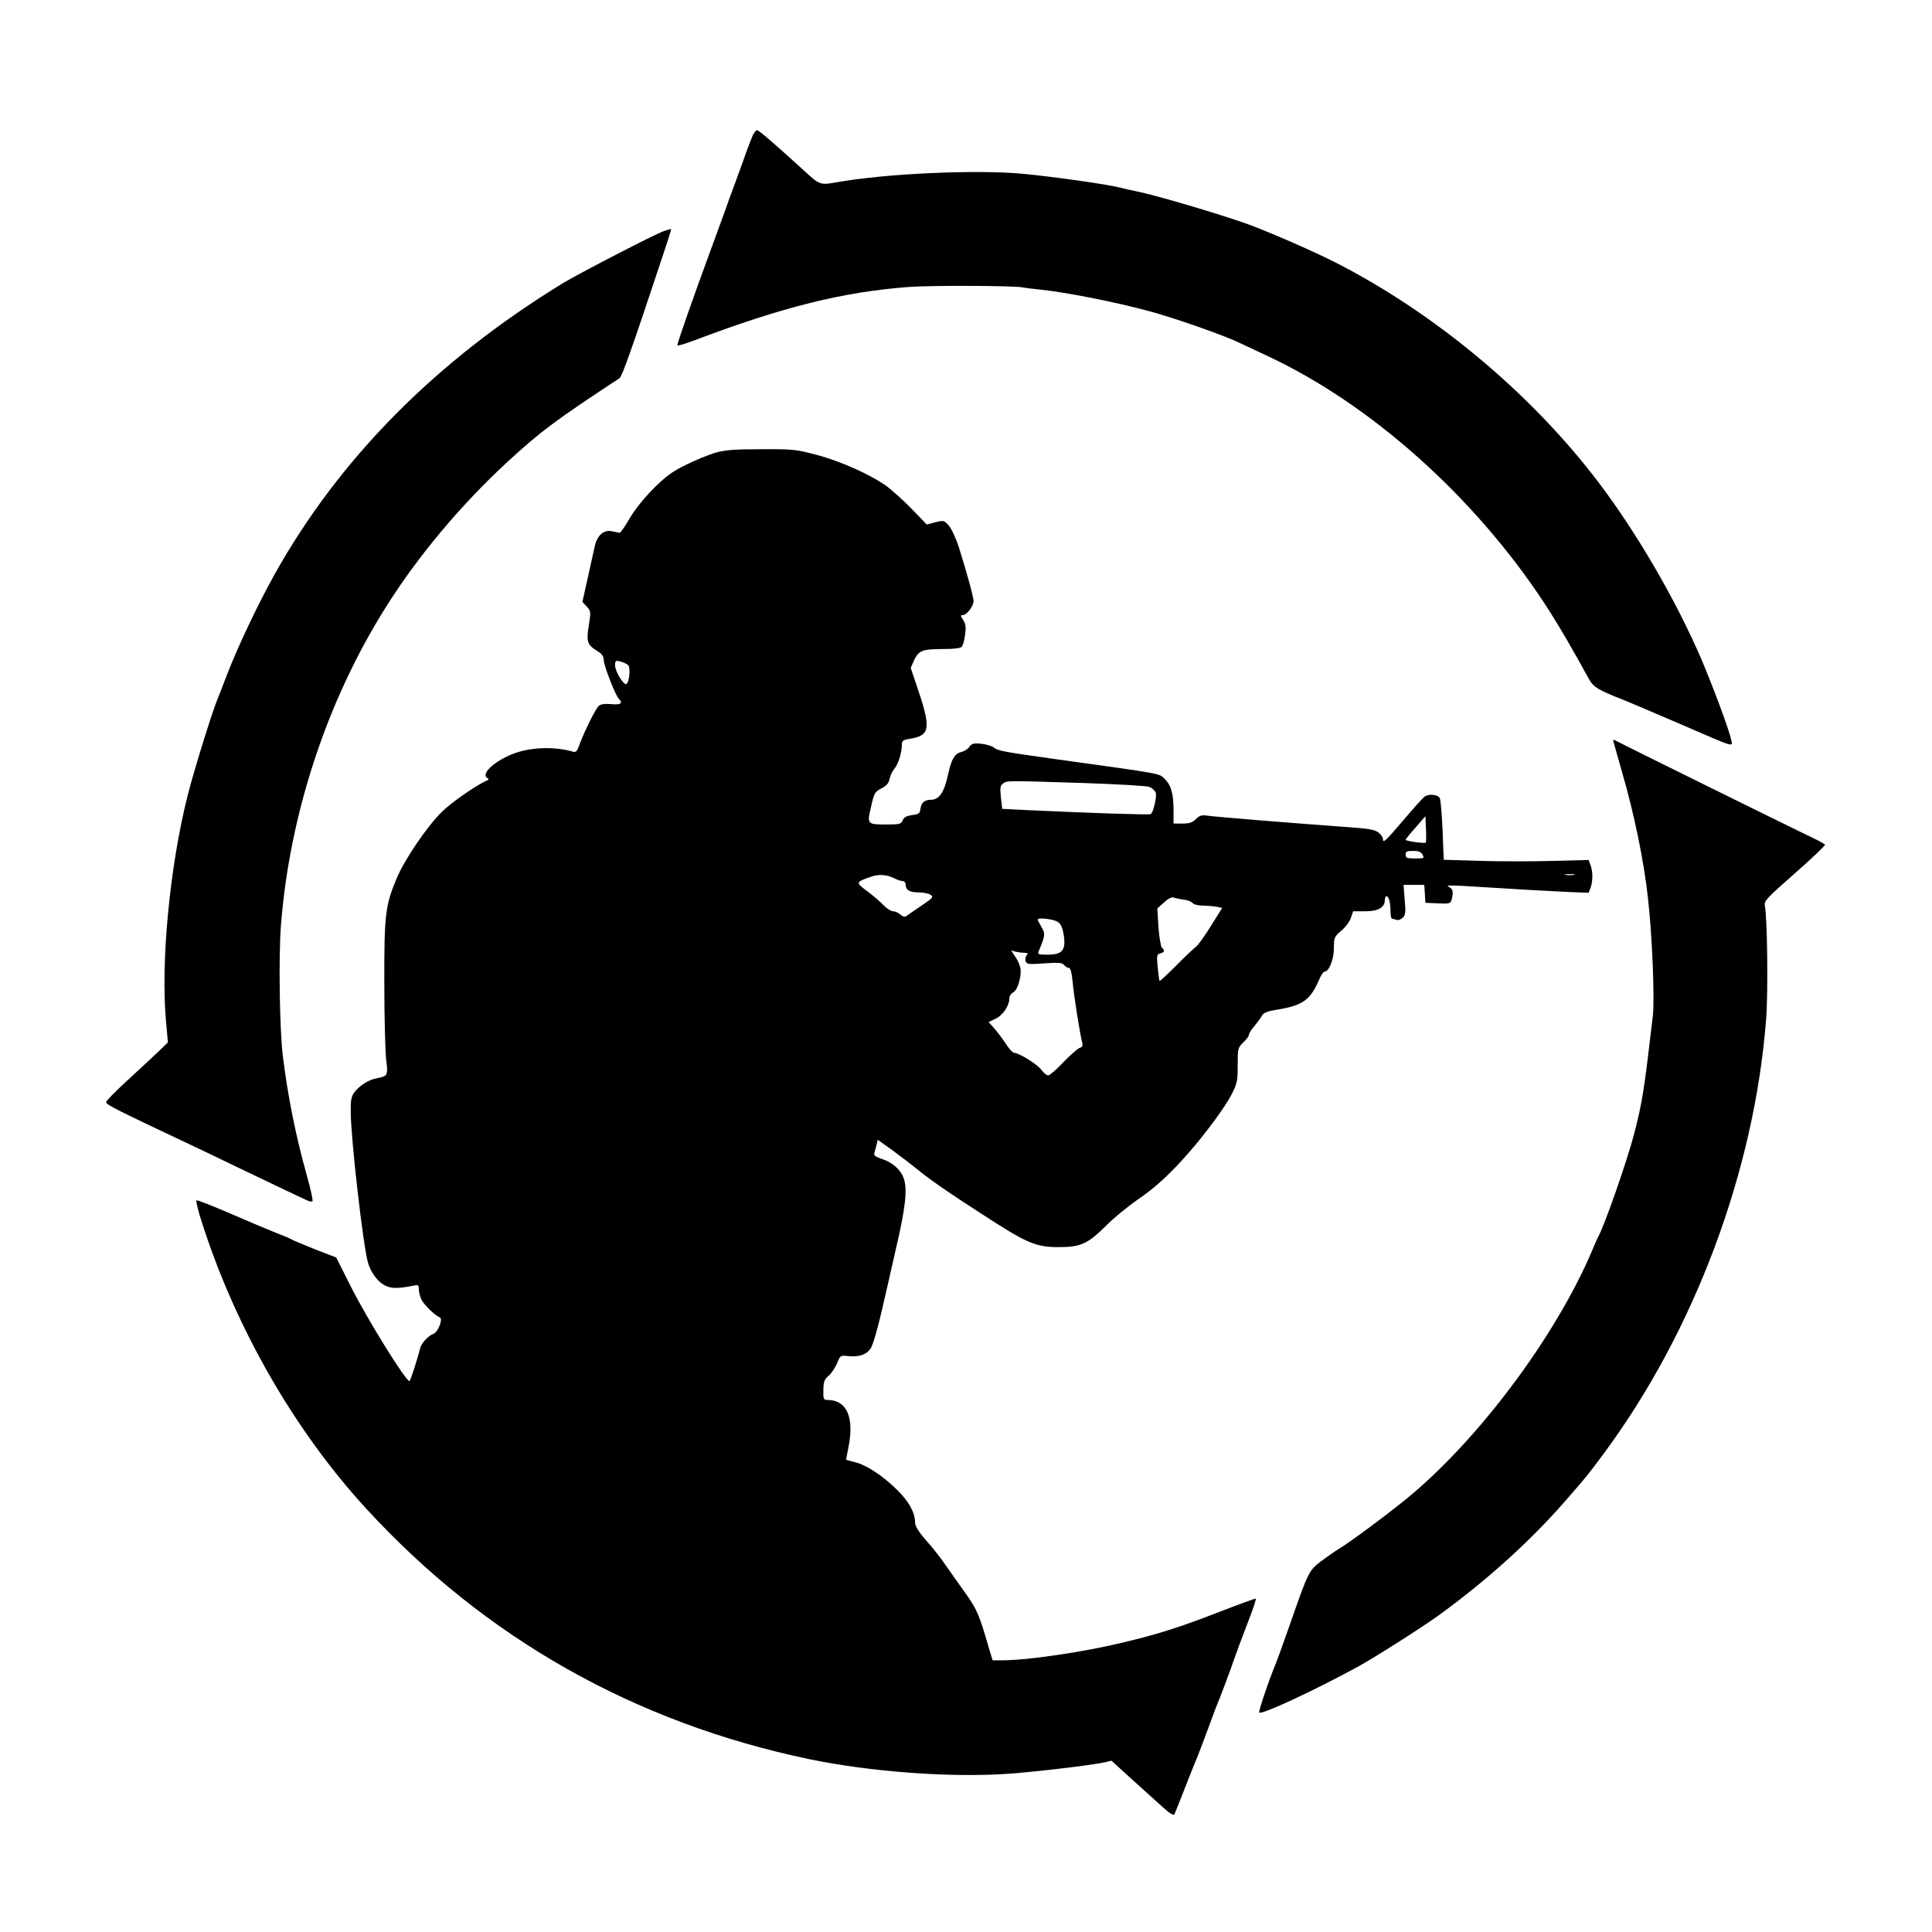
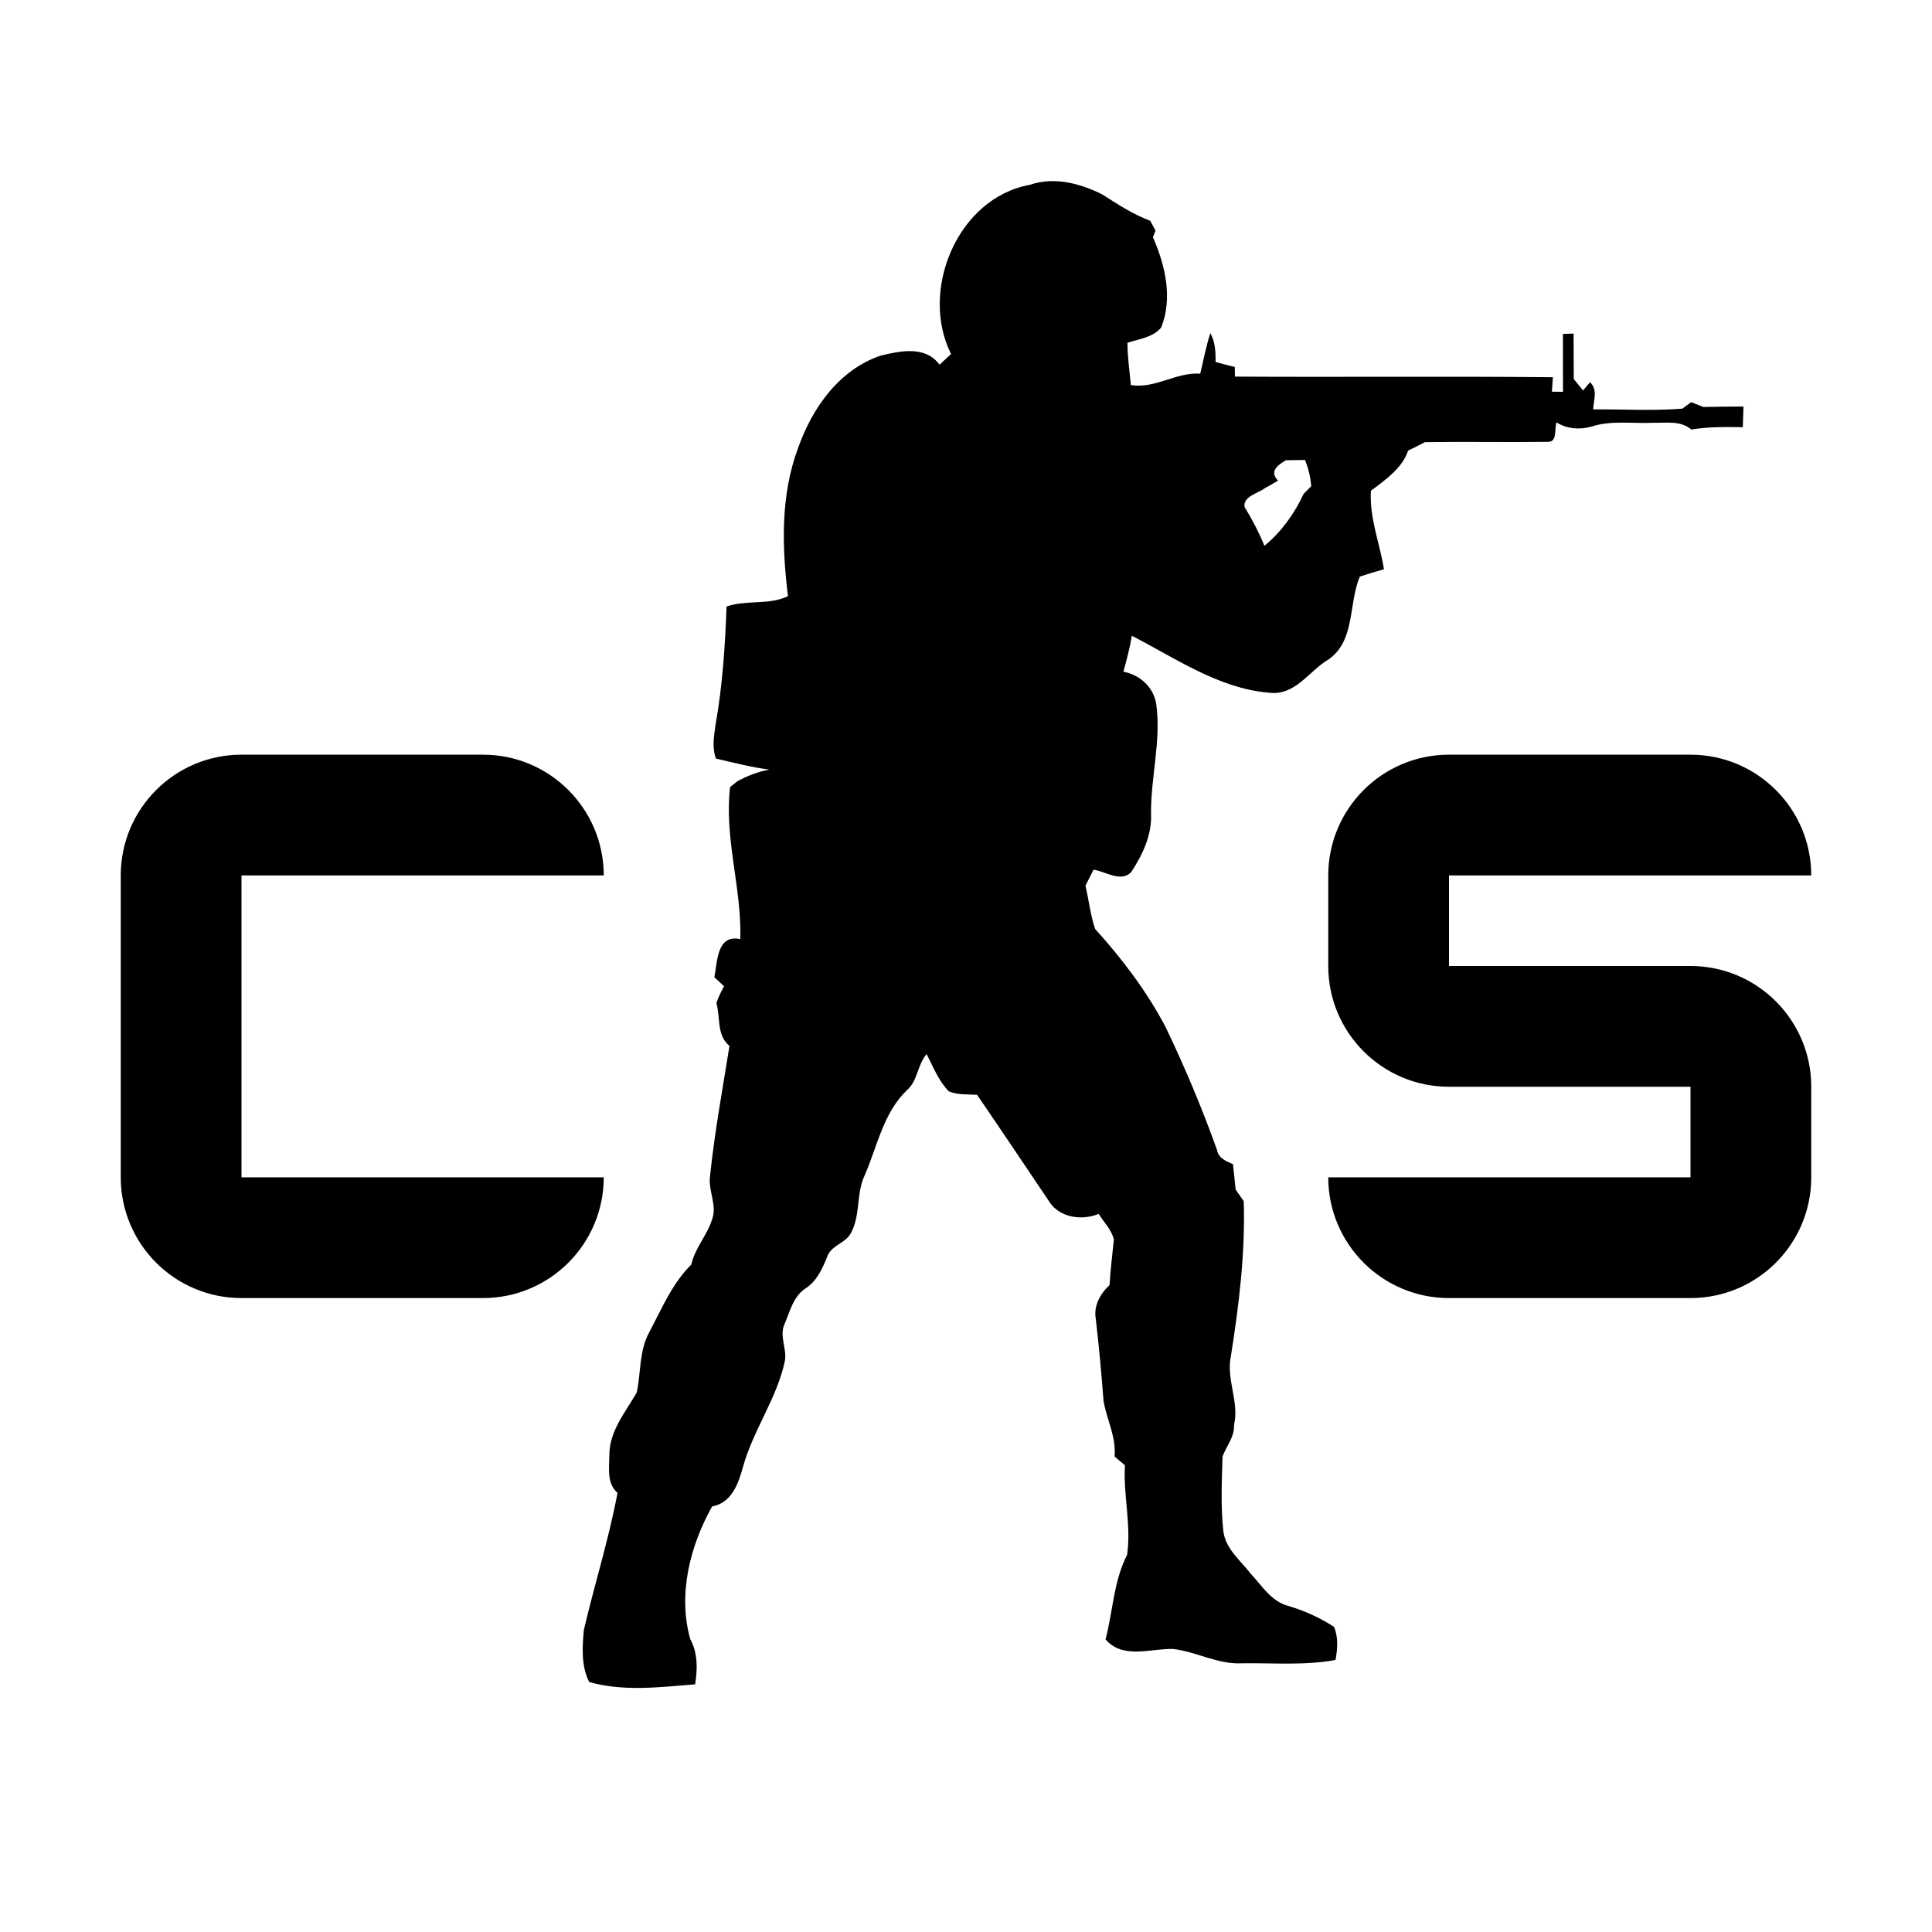
- <svg xmlns="http://www.w3.org/2000/svg" version="1.0" width="1024pt" height="1024pt" viewBox="0 0 1024 1024" preserveAspectRatio="xMidYMid meet">
-   <g transform="translate(0,1024) scale(0.1,-0.1)" fill="#000000" stroke="none">
-     <path d="M3990 9523 c-7 -16 -23 -57 -36 -93 -12 -36 -37 -103 -54 -150 -18 -47 -45 -121 -60 -165 -16 -44 -50 -136 -75 -205 -82 -222 -175 -487 -175 -500 0 -5 42 8 93 27 468 177 787 256 1134 282 116 9 554 7 603 -2 14 -3 52 -8 85 -11 147 -15 403 -66 585 -115 128 -34 394 -127 475 -166 17 -8 84 -39 149 -70 549 -255 1099 -746 1470 -1310 63 -95 157 -255 237 -403 24 -44 51 -60 185 -112 21 -8 151 -64 289 -123 312 -135 289 -128 280 -86 -12 56 -94 275 -157 424 -133 310 -341 669 -546 939 -354 467 -860 891 -1388 1162 -112 57 -309 144 -449 198 -118 45 -465 149 -585 176 -52 11 -104 23 -115 26 -71 18 -364 59 -515 73 -247 23 -724 1 -979 -44 -98 -17 -93 -19 -193 73 -136 124 -226 202 -235 202 -5 0 -16 -12 -23 -27z" />
-     <path d="M3518 9015 c-50 -18 -447 -223 -533 -275 -672 -411 -1186 -929 -1530 -1545 -88 -158 -194 -381 -251 -529 -19 -50 -43 -111 -53 -136 -27 -65 -127 -387 -156 -505 -95 -374 -144 -885 -115 -1200 l10 -110 -57 -55 c-32 -30 -107 -100 -166 -154 -59 -54 -106 -103 -105 -108 5 -15 50 -38 453 -228 44 -21 152 -72 240 -115 88 -42 203 -97 255 -122 52 -24 105 -49 117 -55 13 -6 26 -8 29 -5 4 3 -9 64 -29 134 -59 211 -99 409 -127 628 -18 138 -24 529 -11 700 46 589 243 1188 553 1682 171 274 404 551 653 780 173 158 247 214 588 438 14 9 63 147 228 644 27 80 48 146 46 147 -1 1 -19 -4 -39 -11z" />
-     <path d="M3790 7840 c-36 -11 -105 -39 -155 -64 -73 -36 -106 -60 -174 -128 -52 -53 -99 -113 -126 -159 -23 -41 -46 -73 -51 -73 -5 1 -23 5 -40 8 -44 10 -79 -21 -92 -81 -6 -27 -23 -103 -38 -171 l-27 -122 23 -25 c22 -24 22 -27 11 -99 -14 -87 -9 -103 44 -136 26 -16 35 -29 35 -49 0 -28 62 -187 80 -205 23 -23 10 -33 -40 -28 -34 3 -55 0 -66 -9 -17 -14 -80 -142 -105 -212 -9 -26 -18 -36 -29 -32 -94 28 -213 26 -306 -5 -101 -35 -187 -108 -153 -132 10 -7 11 -11 2 -14 -53 -22 -190 -116 -241 -167 -78 -76 -201 -257 -241 -356 -59 -141 -65 -192 -64 -556 0 -181 5 -363 10 -403 10 -82 8 -86 -50 -97 -44 -8 -92 -39 -120 -76 -15 -21 -19 -42 -18 -105 1 -142 65 -702 91 -795 15 -53 51 -102 90 -122 34 -17 68 -18 153 -1 24 5 27 3 27 -21 0 -14 7 -39 14 -54 15 -29 74 -85 96 -93 20 -6 -7 -77 -33 -88 -28 -10 -63 -49 -70 -75 -14 -58 -52 -175 -57 -175 -21 2 -220 322 -310 500 l-78 155 -114 44 c-62 25 -117 48 -123 52 -5 4 -41 19 -80 34 -38 15 -148 61 -242 102 -95 41 -176 73 -181 71 -5 -1 8 -57 30 -123 179 -557 490 -1098 868 -1510 630 -687 1424 -1136 2350 -1329 327 -68 754 -99 1060 -77 158 12 434 45 503 60 l38 9 112 -102 c178 -161 188 -171 204 -179 8 -5 15 -7 17 -5 1 1 26 64 55 138 29 74 59 150 67 167 7 18 32 83 55 145 22 62 51 138 64 168 12 30 39 102 60 160 35 100 47 132 109 294 14 38 24 71 22 73 -1 2 -86 -29 -187 -68 -219 -85 -327 -119 -514 -164 -216 -52 -509 -95 -646 -95 l-48 0 -22 73 c-48 167 -62 198 -119 279 -33 46 -80 112 -105 148 -24 36 -71 96 -105 134 -45 52 -60 77 -60 100 -1 50 -34 110 -95 169 -74 74 -162 132 -223 147 l-48 13 14 71 c30 157 -11 246 -113 246 -20 0 -22 5 -21 53 1 43 5 56 28 75 14 12 34 42 44 65 18 44 18 44 63 39 55 -5 95 9 115 40 16 24 45 131 90 333 15 66 34 149 42 185 54 229 65 329 43 387 -16 44 -58 81 -111 99 -37 12 -48 20 -44 32 3 10 8 29 12 44 l6 27 73 -52 c40 -29 103 -77 141 -108 68 -55 169 -125 334 -231 244 -159 289 -178 413 -178 115 0 152 17 250 114 39 40 113 100 163 135 95 64 178 140 275 252 92 105 191 240 226 307 30 59 33 71 33 156 0 89 1 93 30 121 17 16 30 34 30 42 0 7 13 27 29 45 15 18 33 42 39 54 9 16 27 24 84 33 132 22 173 51 218 155 10 25 24 46 30 46 24 0 50 65 50 124 0 56 2 61 39 93 22 18 45 49 51 68 l12 35 64 0 c69 0 104 20 104 60 0 11 4 20 9 20 12 0 21 -36 21 -82 0 -21 4 -38 9 -38 5 0 16 -3 24 -6 8 -3 22 3 32 12 15 15 16 29 10 96 l-6 78 55 0 55 0 3 -47 3 -48 66 -3 c62 -3 67 -1 73 20 11 41 6 58 -16 68 -16 7 4 8 67 5 292 -18 444 -27 552 -32 l123 -5 10 26 c13 35 13 87 0 121 l-10 27 -188 -5 c-103 -3 -275 -3 -384 0 l-196 6 -6 156 c-4 86 -10 163 -15 171 -10 19 -61 24 -81 7 -9 -6 -58 -61 -110 -122 -98 -115 -110 -126 -110 -102 0 9 -11 24 -24 35 -20 15 -54 21 -188 30 -289 21 -682 53 -719 59 -30 4 -41 1 -60 -18 -19 -19 -35 -24 -71 -24 l-48 0 0 70 c0 89 -13 134 -48 168 -30 28 -3 24 -567 102 -287 40 -319 46 -337 63 -10 8 -40 17 -67 20 -40 4 -51 1 -63 -16 -7 -11 -26 -24 -41 -27 -38 -10 -54 -37 -73 -124 -20 -92 -47 -130 -90 -130 -36 -1 -51 -15 -56 -51 -2 -21 -10 -26 -43 -30 -29 -4 -43 -11 -50 -27 -9 -21 -16 -23 -85 -23 -105 0 -105 1 -83 95 16 72 20 78 54 96 28 14 39 27 44 51 4 18 15 42 25 53 20 22 40 85 40 126 0 23 5 27 41 33 112 18 116 54 34 293 l-28 83 18 41 c24 51 44 59 154 59 60 0 92 4 99 13 6 7 14 35 17 63 6 40 3 57 -10 78 -15 23 -15 26 -2 26 21 0 57 47 57 74 0 21 -30 132 -78 286 -15 47 -39 98 -53 114 -25 28 -27 29 -71 18 l-46 -12 -83 86 c-46 47 -109 103 -139 124 -89 60 -237 126 -361 159 -110 29 -125 31 -295 30 -145 0 -191 -4 -244 -19z m-461 -1125 c14 -14 7 -90 -9 -100 -14 -9 -60 67 -60 98 0 25 3 27 28 21 15 -4 33 -12 41 -19z m2408 -625 c183 -6 340 -15 355 -21 15 -6 30 -20 34 -31 6 -21 -13 -105 -27 -113 -7 -5 -327 6 -650 21 l-137 7 -7 60 c-5 52 -4 63 11 74 21 16 12 16 421 3z m1820 -316 c-5 -6 -107 8 -107 15 0 3 24 33 53 65 l52 60 3 -68 c2 -38 1 -70 -1 -72z m-17 -64 c10 -19 8 -20 -40 -20 -43 0 -50 3 -50 20 0 17 7 20 40 20 29 0 42 -5 50 -20z m-2798 -126 c15 -8 34 -14 43 -14 8 0 15 -8 15 -18 0 -29 21 -42 70 -42 25 0 54 -6 63 -13 16 -11 11 -17 -49 -57 -36 -25 -72 -49 -80 -55 -9 -6 -19 -4 -32 8 -10 9 -28 17 -38 17 -11 0 -33 14 -50 31 -16 18 -55 51 -87 75 -63 47 -62 48 13 75 47 17 87 15 132 -7z m3601 19 c-13 -2 -33 -2 -45 0 -13 2 -3 4 22 4 25 0 35 -2 23 -4z m-2071 -131 c21 -2 42 -10 49 -18 6 -8 30 -14 54 -14 23 0 56 -3 73 -6 l30 -6 -60 -96 c-33 -53 -68 -102 -79 -110 -10 -7 -57 -51 -104 -99 -47 -47 -87 -84 -89 -82 -2 2 -6 35 -10 72 -6 64 -5 69 14 74 23 6 25 14 8 31 -6 6 -14 56 -18 109 l-6 98 36 32 c21 20 41 30 50 26 8 -3 32 -8 52 -11z m-663 -120 c16 -12 24 -34 30 -74 10 -76 -10 -98 -88 -98 -47 0 -52 2 -46 18 35 82 36 93 15 129 -11 19 -20 36 -20 39 0 13 90 2 109 -14z m-180 -162 c19 0 21 -3 12 -14 -6 -7 -8 -21 -5 -31 6 -16 17 -17 99 -11 76 5 95 4 105 -9 7 -8 18 -15 25 -15 9 0 15 -24 20 -72 6 -73 40 -284 51 -325 4 -15 1 -23 -14 -27 -11 -4 -49 -38 -86 -76 -36 -39 -73 -70 -80 -70 -8 0 -24 13 -36 29 -20 29 -120 91 -146 91 -6 0 -26 21 -43 48 -17 26 -44 62 -61 81 l-30 34 38 18 c39 19 72 70 72 109 0 11 9 24 20 30 21 11 40 66 40 116 0 17 -12 48 -26 69 l-25 38 23 -7 c13 -3 34 -6 47 -6z" />
-     <path d="M8550 6316 c0 -2 23 -83 50 -178 60 -207 113 -461 134 -653 23 -199 37 -541 26 -633 -46 -394 -55 -452 -99 -623 -38 -144 -156 -484 -192 -548 -4 -9 -18 -38 -29 -66 -195 -461 -611 -1016 -994 -1326 -106 -86 -290 -222 -346 -256 -25 -15 -70 -47 -101 -70 -63 -49 -65 -54 -169 -352 -32 -91 -63 -177 -69 -191 -35 -83 -92 -252 -87 -257 13 -13 298 120 523 243 89 49 335 205 425 270 261 189 500 405 693 630 100 115 103 119 181 224 485 653 803 1504 865 2310 11 146 6 537 -7 601 -5 23 11 40 159 170 90 79 162 148 160 152 -3 5 -46 28 -96 51 -76 36 -994 489 -1019 503 -5 2 -8 2 -8 -1z" />
-   </g>
+ <svg xmlns="http://www.w3.org/2000/svg" width="90" height="90" viewBox="0 0 90 90" fill="none">
+   <path d="M48.832 8.443C48.544 8.46 48.258 8.512 47.978 8.609C44.598 9.218 42.822 13.539 44.304 16.491C44.124 16.657 43.947 16.827 43.767 16.99C43.116 16.096 41.956 16.343 41.032 16.564C39.078 17.222 37.822 19.025 37.169 20.895C36.354 23.093 36.426 25.483 36.707 27.772C35.8 28.204 34.777 27.93 33.846 28.254C33.779 30.085 33.659 31.918 33.339 33.725C33.266 34.259 33.155 34.815 33.353 35.338C34.176 35.529 34.993 35.741 35.833 35.851C35.318 35.948 34.827 36.136 34.367 36.383C34.367 36.383 34.099 36.586 34.009 36.671C33.732 39.056 34.556 41.365 34.487 43.748C33.383 43.515 33.425 44.803 33.278 45.523C33.429 45.662 33.578 45.804 33.73 45.945C33.587 46.195 33.467 46.453 33.372 46.723C33.566 47.406 33.372 48.216 33.981 48.724C33.659 50.747 33.285 52.767 33.074 54.806C32.988 55.479 33.417 56.146 33.172 56.803C32.943 57.547 32.375 58.132 32.205 58.905C31.319 59.781 30.831 60.953 30.257 62.038C29.769 62.906 29.863 63.922 29.662 64.869C29.133 65.79 28.37 66.687 28.387 67.808C28.378 68.41 28.26 69.095 28.766 69.545C28.363 71.696 27.7 73.787 27.201 75.915C27.122 76.724 27.069 77.607 27.447 78.355C29.059 78.813 30.742 78.591 32.383 78.463C32.493 77.743 32.513 77.01 32.154 76.357C31.57 74.278 32.14 72.021 33.173 70.176C34.081 70.01 34.391 69.13 34.608 68.348C35.082 66.614 36.205 65.136 36.569 63.367C36.651 62.81 36.304 62.242 36.539 61.701C36.794 61.111 36.946 60.398 37.52 60.024C38.047 59.683 38.312 59.102 38.535 58.541C38.708 58.02 39.361 57.928 39.621 57.472C40.108 56.626 39.864 55.578 40.3 54.709C40.871 53.37 41.16 51.832 42.248 50.785C42.763 50.341 42.732 49.593 43.166 49.105C43.47 49.698 43.722 50.351 44.197 50.837C44.609 51.016 45.075 50.971 45.515 50.999C46.64 52.644 47.749 54.298 48.862 55.952C49.331 56.722 50.393 56.877 51.182 56.547C51.418 56.939 51.782 57.284 51.888 57.742C51.819 58.448 51.727 59.151 51.688 59.861C51.252 60.27 50.933 60.834 51.048 61.45C51.194 62.716 51.31 63.989 51.407 65.261C51.556 66.133 52.006 66.942 51.92 67.852C52.041 67.953 52.282 68.155 52.403 68.257C52.321 69.652 52.706 71.051 52.504 72.433C51.875 73.654 51.846 75.059 51.501 76.368C52.311 77.311 53.595 76.787 54.648 76.815C55.735 76.942 56.735 77.542 57.855 77.483C59.309 77.462 60.775 77.593 62.214 77.328C62.309 76.809 62.349 76.283 62.146 75.786C61.488 75.361 60.771 75.035 60.023 74.812C59.227 74.613 58.787 73.866 58.262 73.308C57.781 72.682 57.074 72.142 56.986 71.304C56.862 70.161 56.917 68.998 56.95 67.852C57.13 67.362 57.513 66.942 57.485 66.386C57.741 65.302 57.108 64.252 57.34 63.173C57.717 60.787 58.013 58.376 57.938 55.956C57.809 55.775 57.684 55.595 57.561 55.415C57.521 55.017 57.479 54.626 57.437 54.233C57.122 54.094 56.763 53.956 56.696 53.577C55.994 51.616 55.19 49.697 54.287 47.822C53.411 46.166 52.272 44.663 51.017 43.276C50.794 42.625 50.723 41.929 50.565 41.261C50.688 41.011 50.813 40.76 50.94 40.513C51.501 40.591 52.241 41.138 52.708 40.607C53.242 39.79 53.672 38.873 53.619 37.872C53.612 36.166 54.101 34.476 53.858 32.774C53.723 31.992 53.093 31.434 52.332 31.291C52.486 30.738 52.632 30.181 52.726 29.617C54.73 30.646 56.761 32.061 59.064 32.264C60.338 32.451 60.962 31.255 61.907 30.706C63.139 29.829 62.813 28.115 63.346 26.859C63.717 26.736 64.094 26.626 64.471 26.518C64.277 25.296 63.781 24.119 63.863 22.859C64.534 22.357 65.322 21.811 65.596 20.991C65.858 20.864 66.119 20.734 66.379 20.597C68.282 20.569 70.184 20.609 72.089 20.583C72.572 20.609 72.395 19.965 72.51 19.676C72.993 19.986 73.589 20.026 74.135 19.873C75.053 19.572 76.032 19.738 76.98 19.695C77.596 19.713 78.279 19.572 78.789 20.011C79.58 19.875 80.384 19.89 81.187 19.901C81.198 19.579 81.207 19.26 81.218 18.938C80.594 18.939 79.972 18.945 79.352 18.959C79.163 18.883 78.971 18.807 78.782 18.734C78.68 18.811 78.473 18.96 78.372 19.036C76.994 19.148 75.599 19.058 74.216 19.072C74.233 18.64 74.445 18.157 74.069 17.806C73.987 17.902 73.827 18.094 73.745 18.19C73.637 18.059 73.42 17.792 73.313 17.66C73.306 16.952 73.306 16.248 73.304 15.54C73.181 15.542 72.934 15.549 72.807 15.555C72.809 16.45 72.806 17.353 72.811 18.252C72.682 18.252 72.422 18.247 72.294 18.247C72.305 18.079 72.328 17.741 72.339 17.573C67.402 17.523 62.467 17.573 57.528 17.544C57.528 17.43 57.526 17.208 57.521 17.094C57.22 17.023 56.924 16.945 56.628 16.862C56.627 16.401 56.616 15.93 56.382 15.519C56.181 16.137 56.064 16.777 55.911 17.407C54.785 17.329 53.82 18.121 52.679 17.938C52.622 17.283 52.519 16.63 52.522 15.969C53.055 15.791 53.712 15.72 54.09 15.259C54.644 13.892 54.28 12.352 53.708 11.052C53.74 10.976 53.797 10.818 53.83 10.742C53.768 10.628 53.641 10.401 53.581 10.285C52.778 9.983 52.061 9.516 51.345 9.055C50.576 8.668 49.697 8.394 48.832 8.443ZM60.789 21.427C60.953 21.814 61.045 22.224 61.085 22.643C60.996 22.733 60.818 22.915 60.729 23.005C60.306 23.922 59.684 24.785 58.901 25.426C58.645 24.798 58.334 24.196 57.977 23.619C57.894 23.123 58.611 22.982 58.929 22.736C59.133 22.627 59.333 22.513 59.534 22.392C59.122 21.954 59.507 21.68 59.899 21.44C60.194 21.438 60.494 21.431 60.789 21.427Z" fill="black" />
+   <path d="M28.125 40.781C28.125 37.675 25.606 35.156 22.5 35.156H11.25C8.144 35.156 5.625 37.675 5.625 40.781V54.844C5.625 57.95 8.144 60.469 11.25 60.469H22.5C25.606 60.469 28.125 57.95 28.125 54.844H11.25V40.781H28.125Z" fill="black" />
+   <path d="M84.375 40.781C84.375 37.675 81.856 35.156 78.75 35.156H67.5C64.394 35.156 61.875 37.675 61.875 40.781V45C61.875 48.106 64.394 50.625 67.5 50.625H78.75V54.844H61.875C61.875 57.95 64.394 60.469 67.5 60.469H78.75C81.856 60.469 84.375 57.95 84.375 54.844V50.625C84.375 47.519 81.856 45 78.75 45H67.5V40.781H84.375Z" fill="black" />
</svg>
